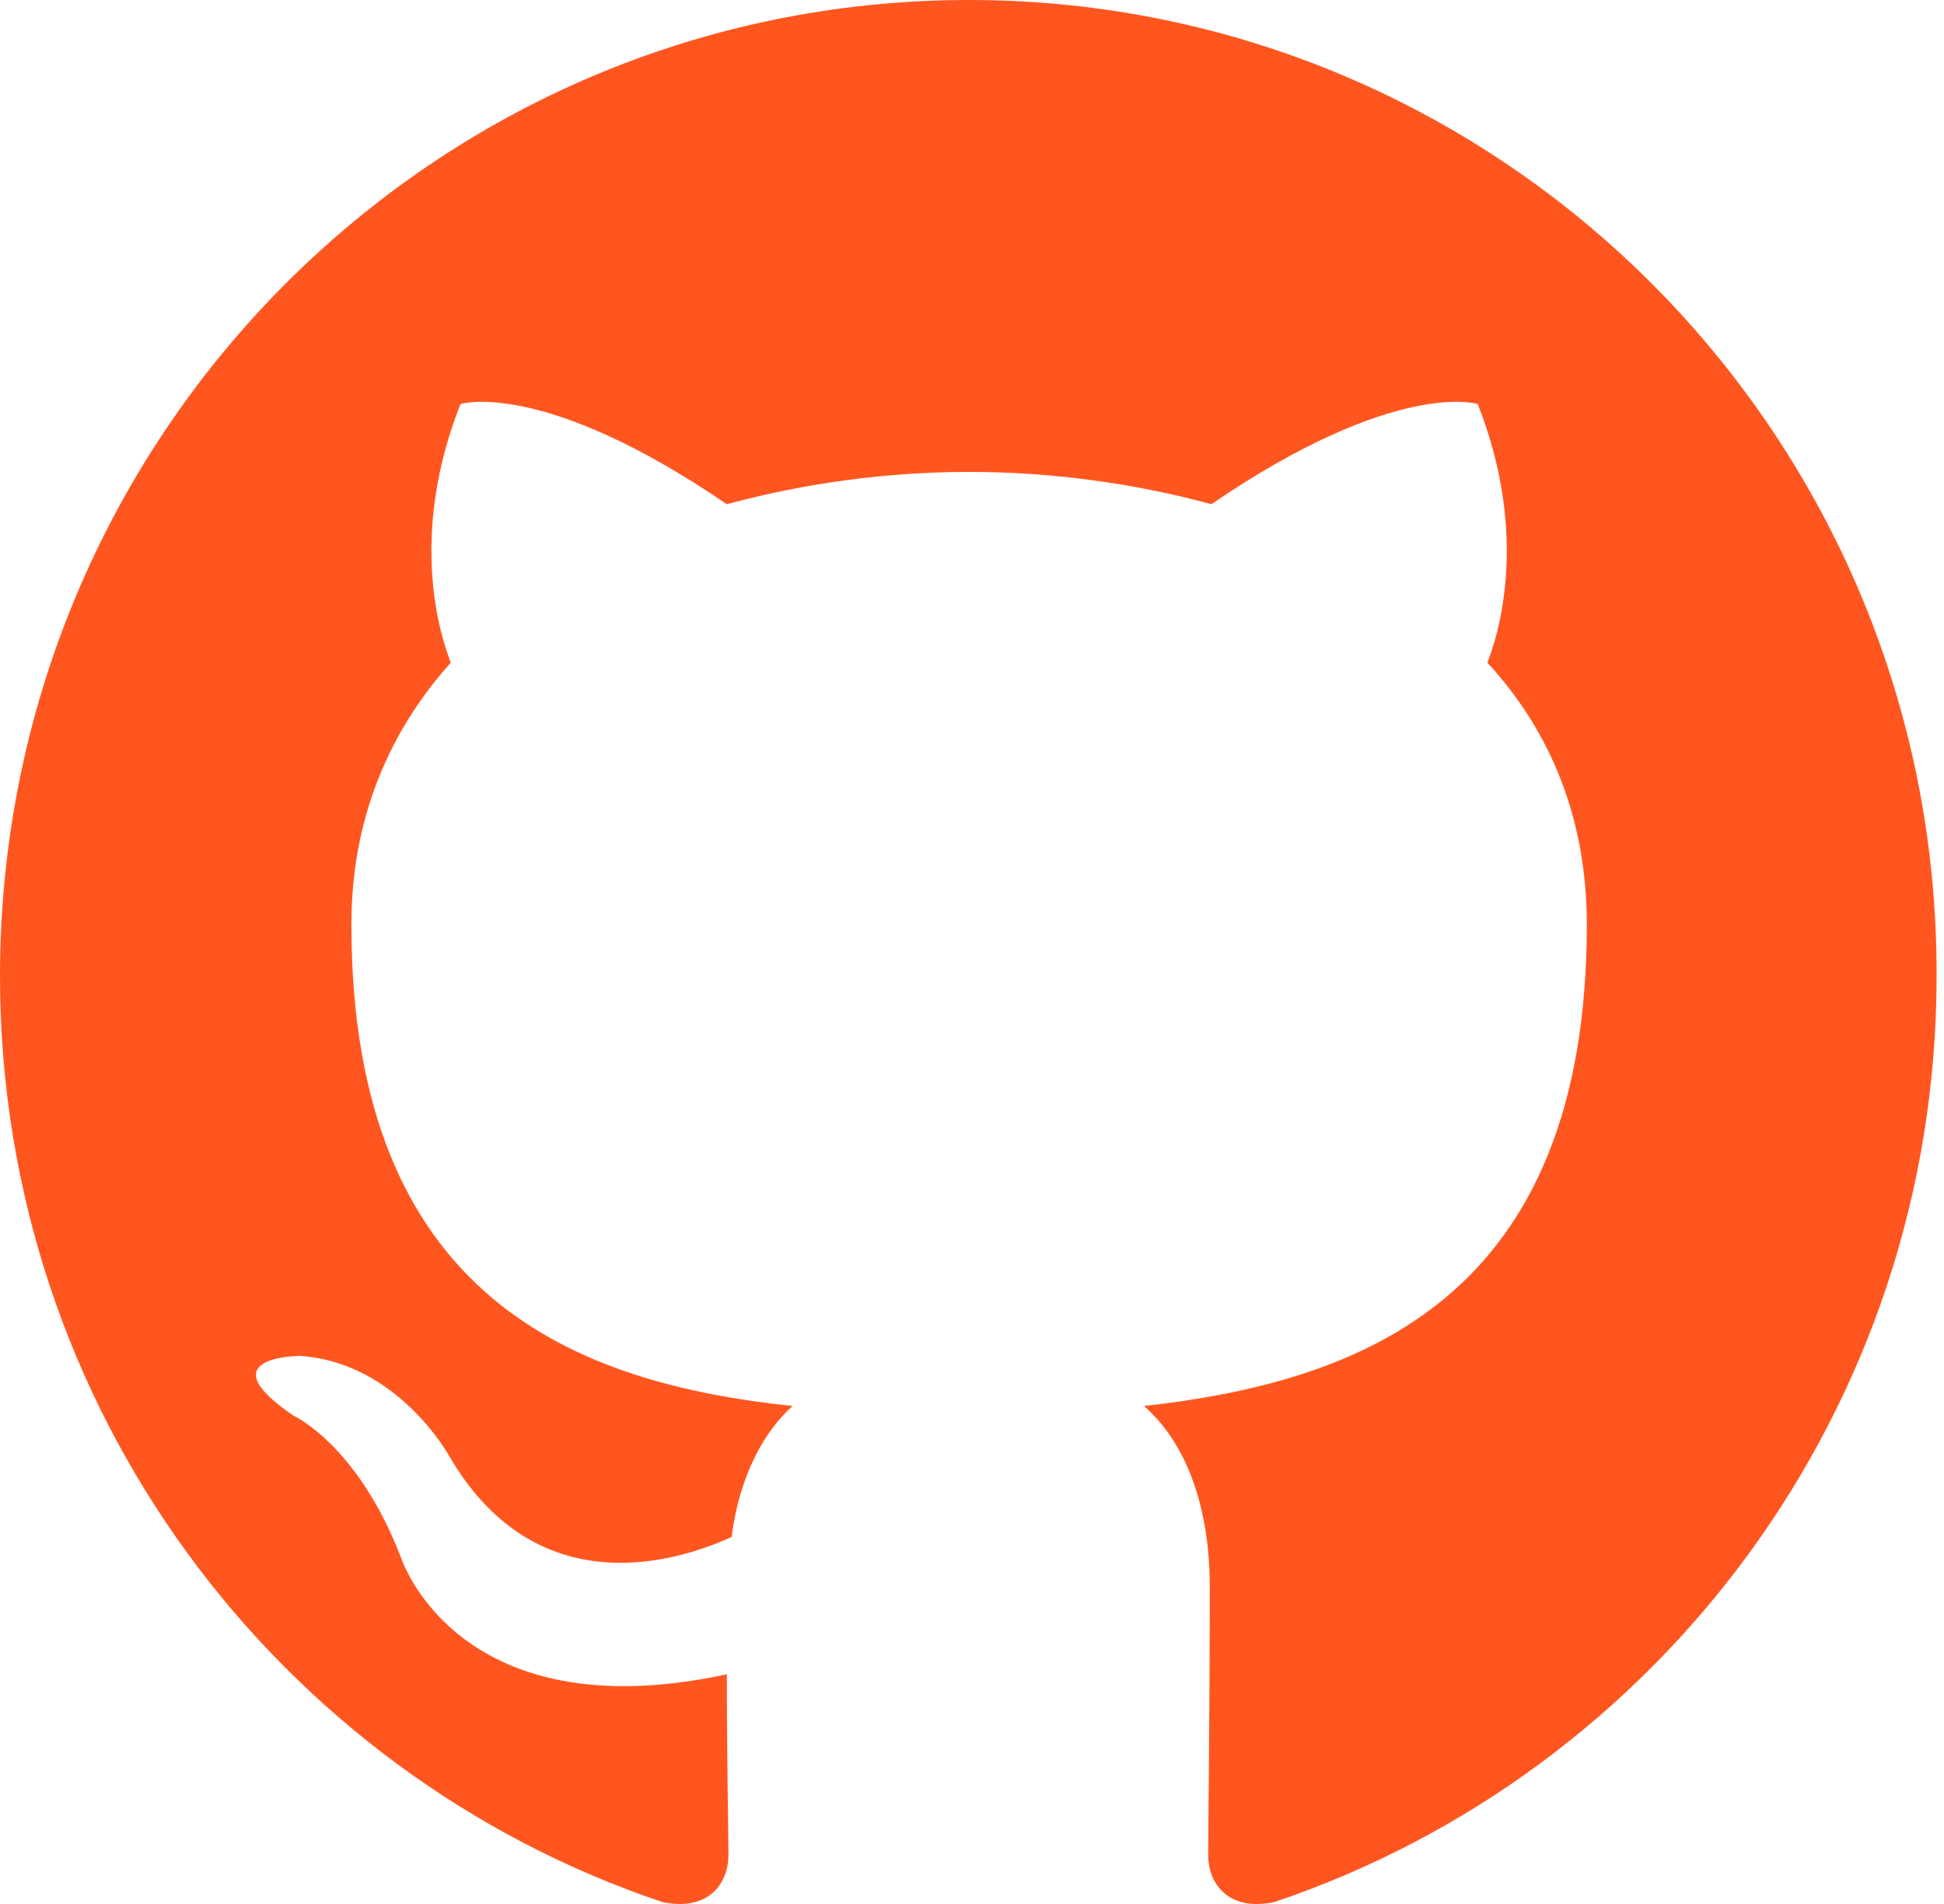
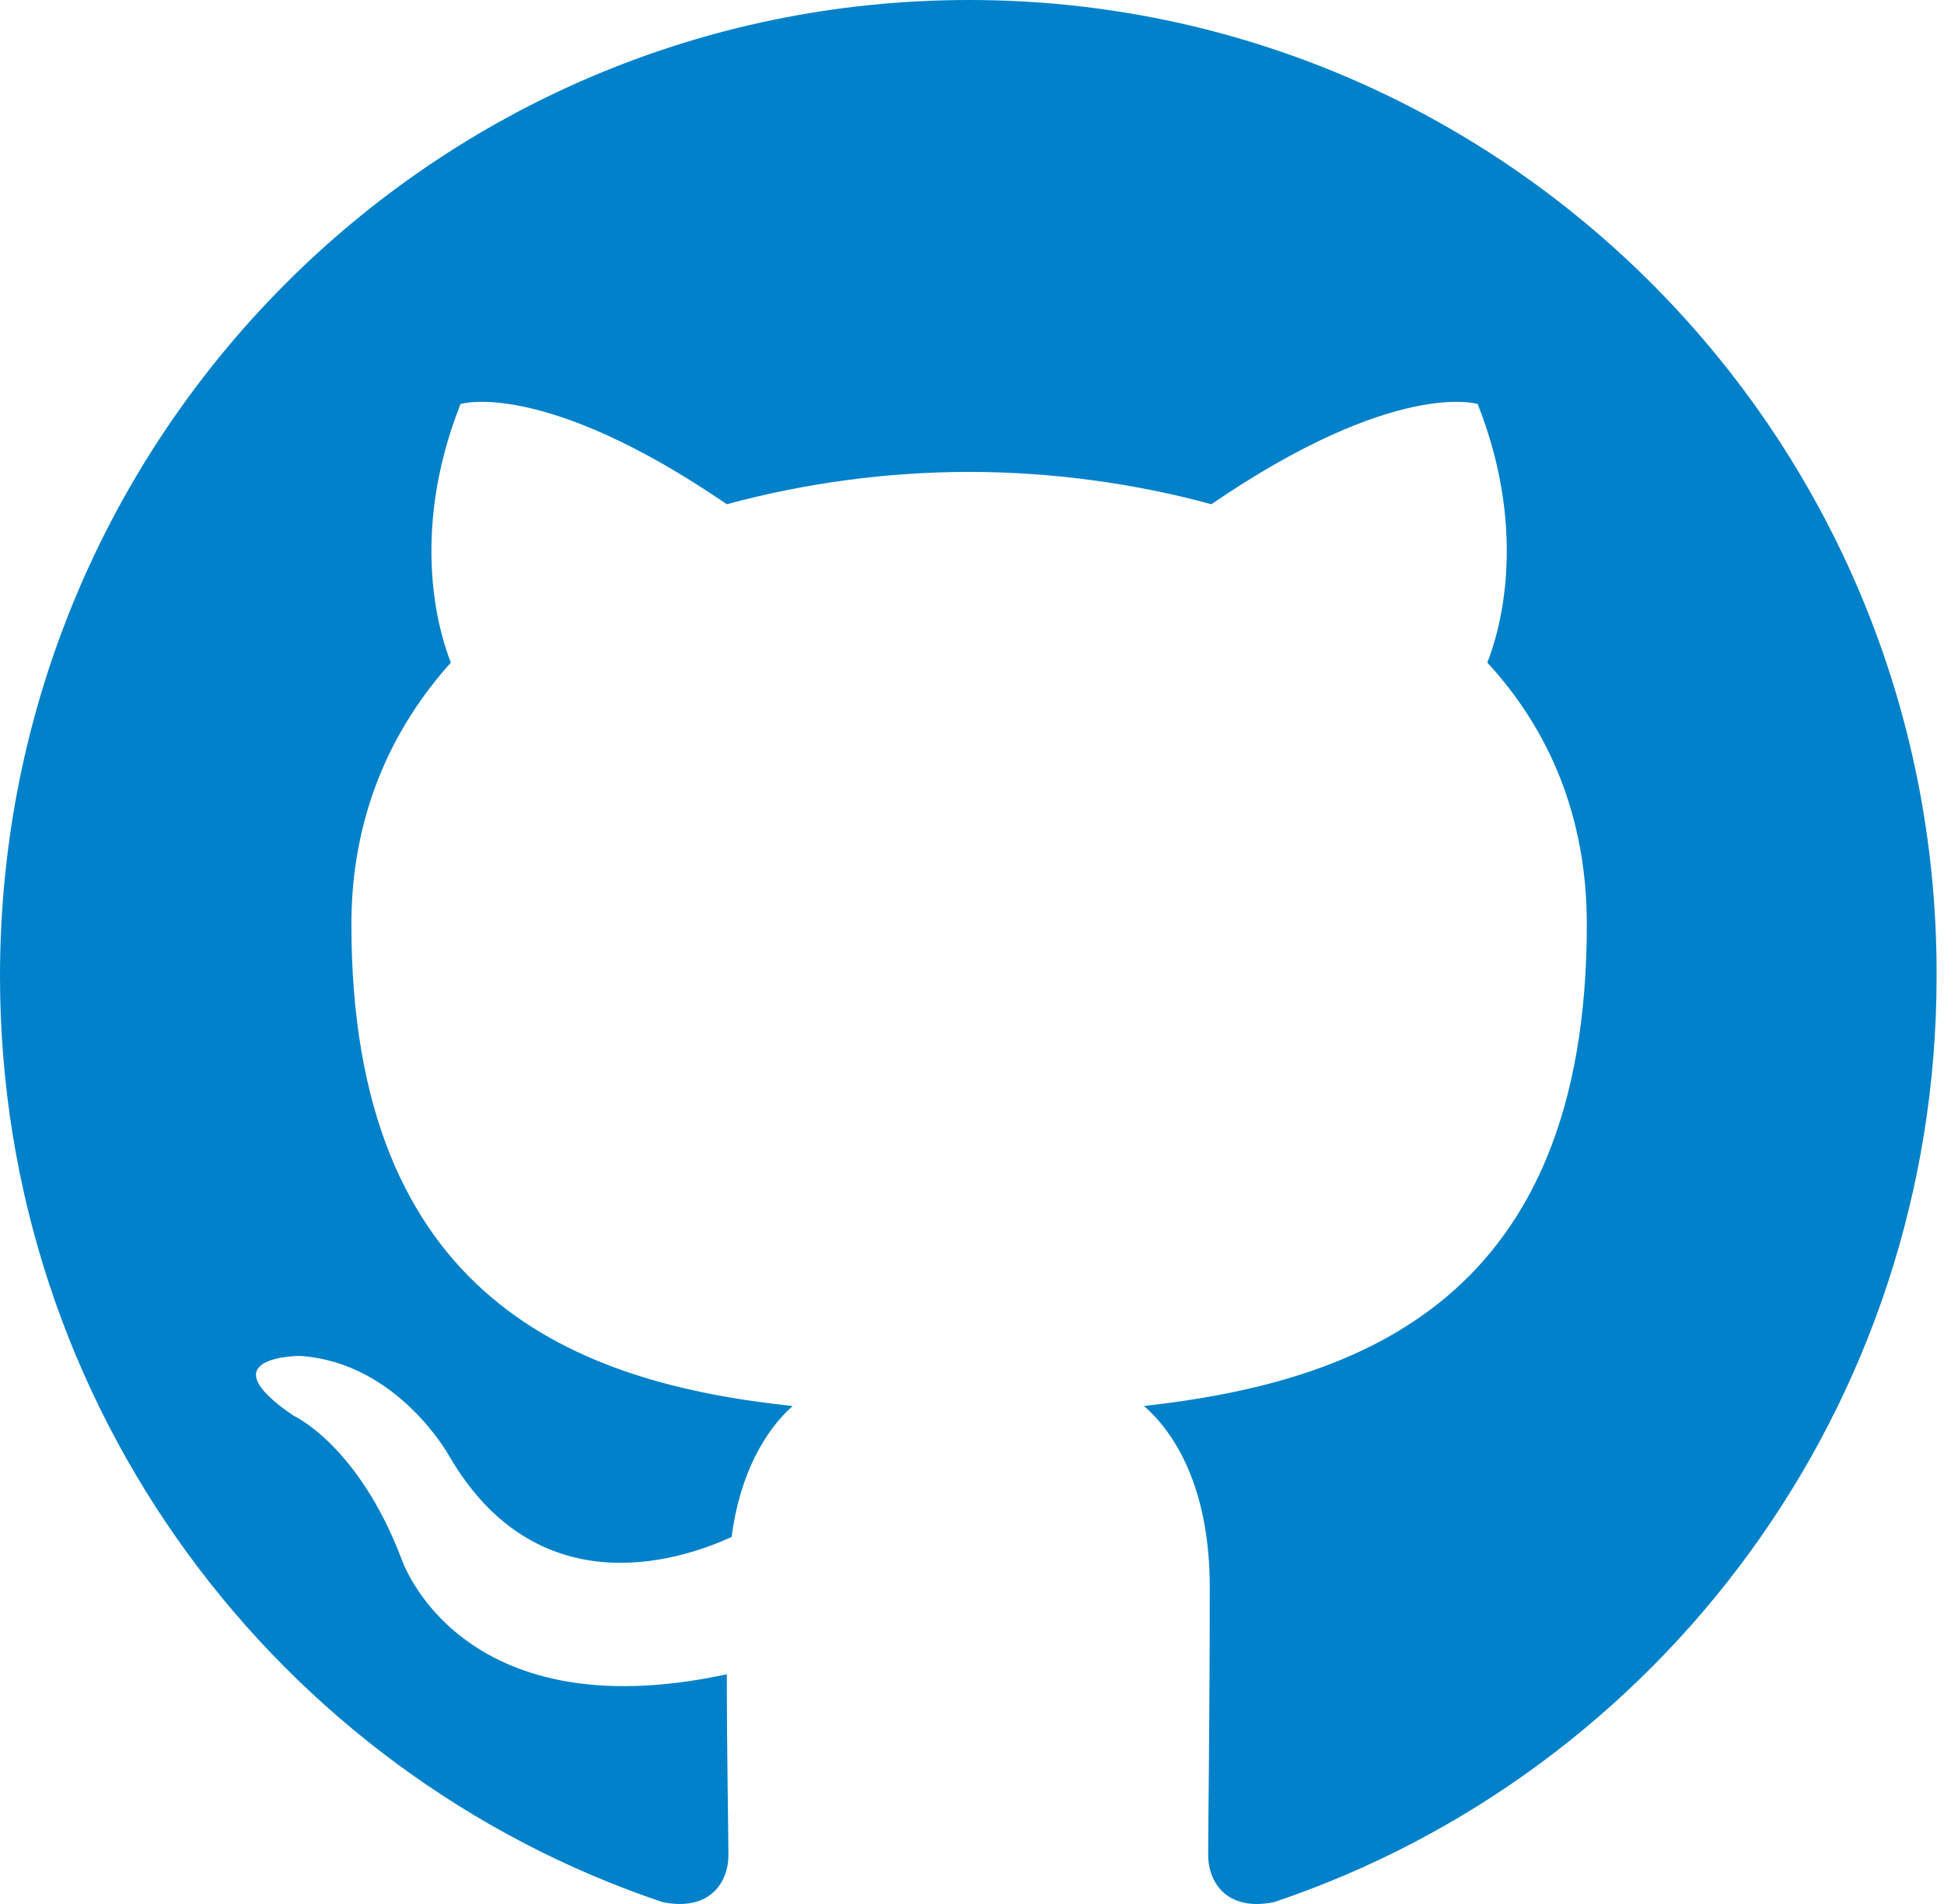
- <svg xmlns="http://www.w3.org/2000/svg" width="98" height="96" fill="#ff5620">
+ <svg xmlns="http://www.w3.org/2000/svg" width="98" height="96" fill="#0081C9">
  <path fill-rule="evenodd" clip-rule="evenodd" d="M48.854 0C21.839 0 0 22 0 49.217c0 21.756 13.993 40.172 33.405 46.69 2.427.49 3.316-1.059 3.316-2.362 0-1.141-.08-5.052-.08-9.127-13.59 2.934-16.42-5.867-16.42-5.867-2.184-5.704-5.42-7.17-5.42-7.17-4.448-3.015.324-3.015.324-3.015 4.934.326 7.523 5.052 7.523 5.052 4.367 7.496 11.404 5.378 14.235 4.074.404-3.178 1.699-5.378 3.074-6.6-10.839-1.141-22.243-5.378-22.243-24.283 0-5.378 1.94-9.778 5.014-13.2-.485-1.222-2.184-6.275.486-13.038 0 0 4.125-1.304 13.426 5.052a46.97 46.97 0 0 1 12.214-1.63c4.125 0 8.33.571 12.213 1.63 9.302-6.356 13.427-5.052 13.427-5.052 2.67 6.763.97 11.816.485 13.038 3.155 3.422 5.015 7.822 5.015 13.2 0 18.905-11.404 23.06-22.324 24.283 1.78 1.548 3.316 4.481 3.316 9.126 0 6.6-.08 11.897-.08 13.526 0 1.304.89 2.853 3.316 2.364 19.412-6.52 33.405-24.935 33.405-46.691C97.707 22 75.788 0 48.854 0z" />
</svg>
